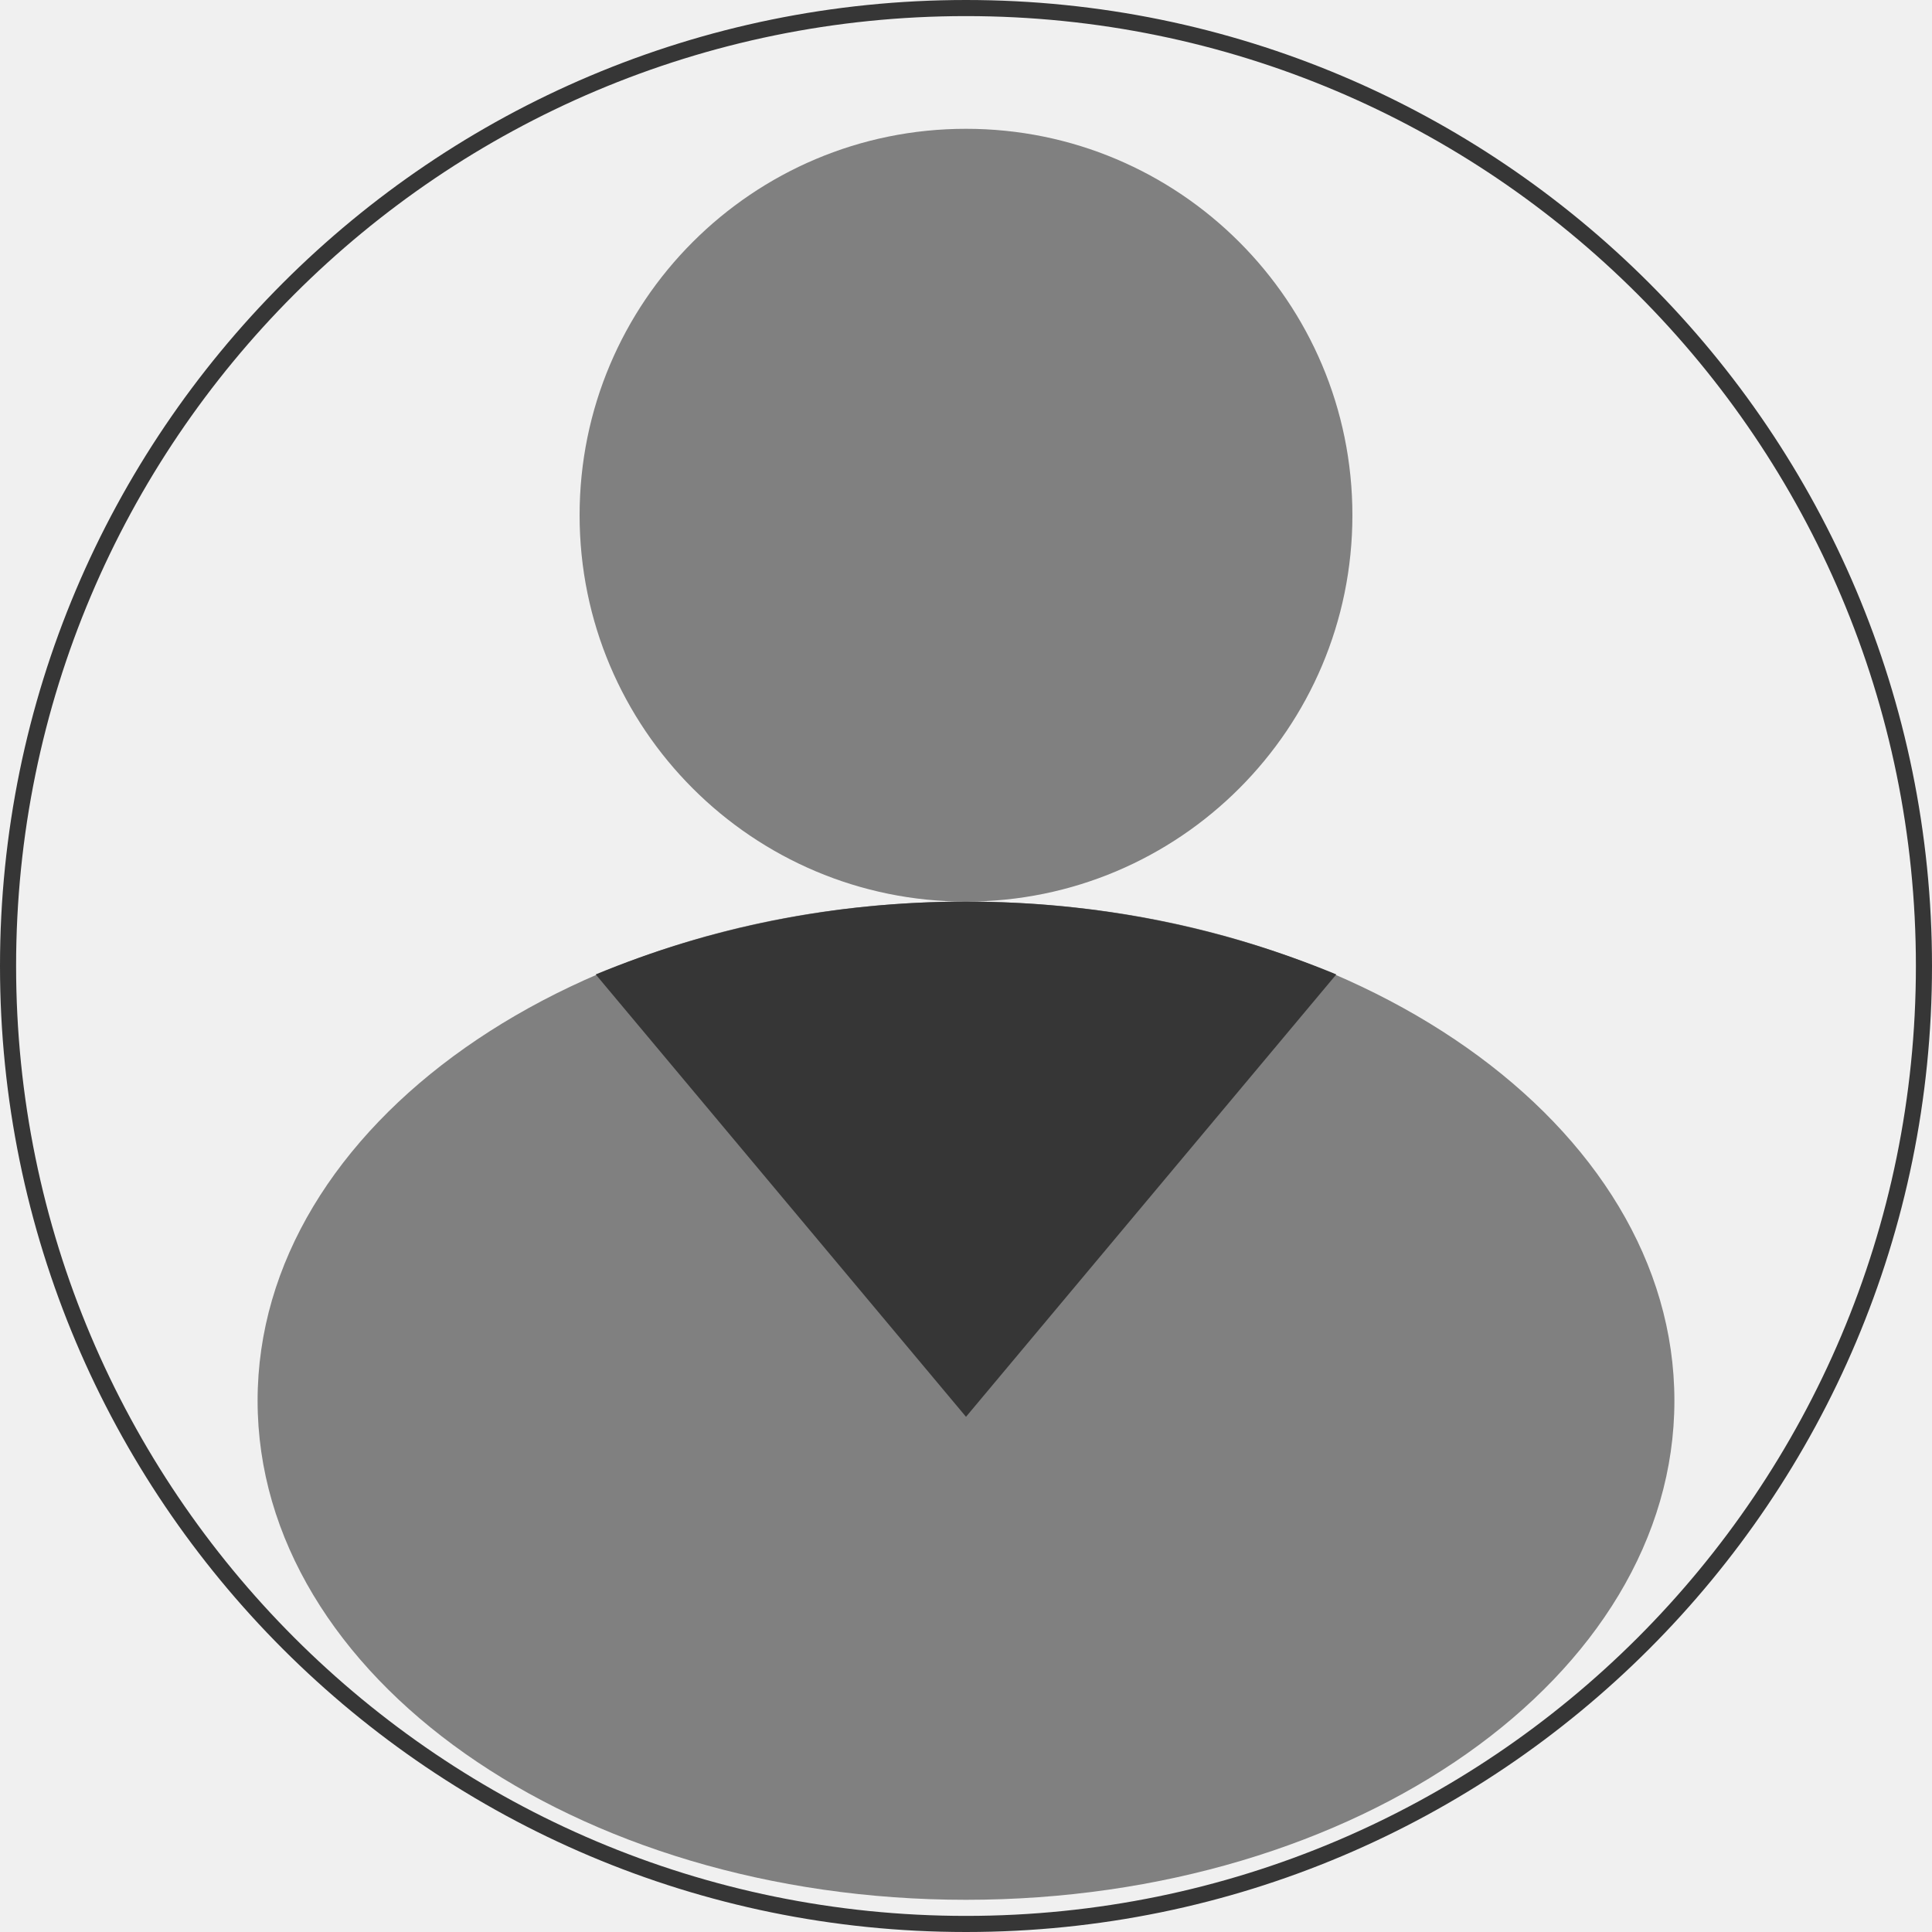
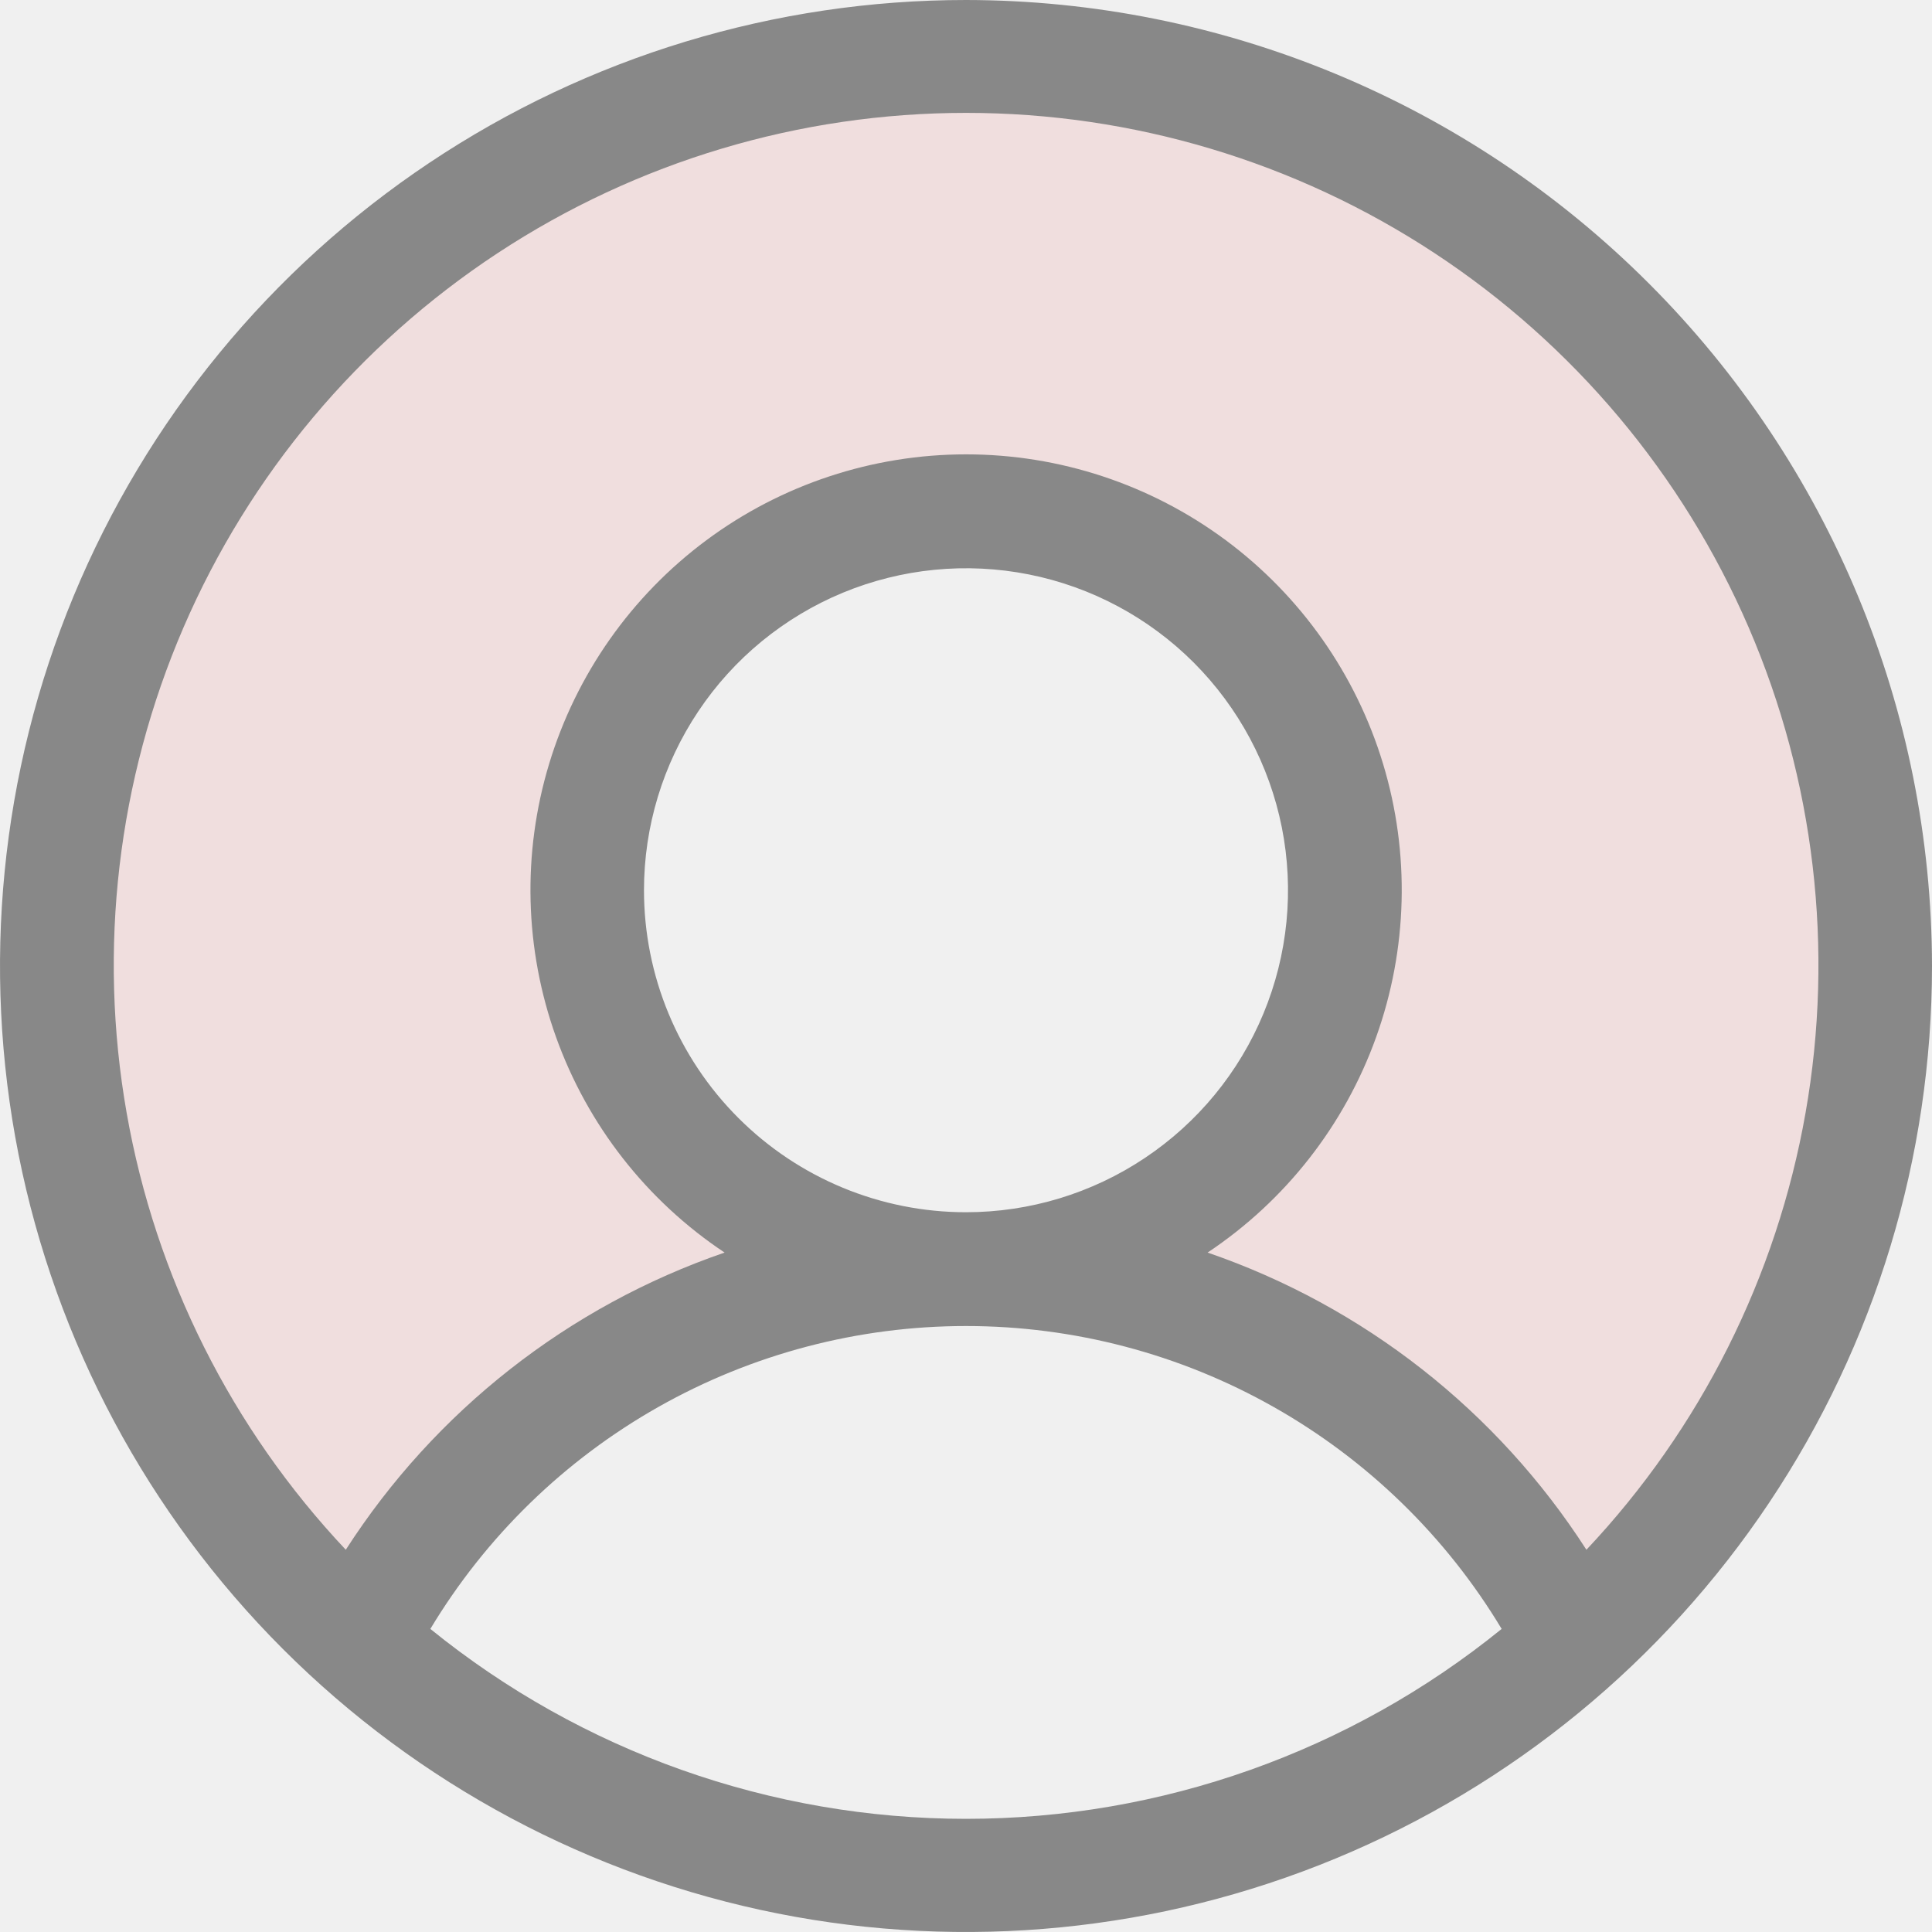
- <svg xmlns="http://www.w3.org/2000/svg" width="120" height="120" viewBox="0 0 120 120" fill="none">
-   <g clip-path="url(#clip0_150_10551)">
-     <path d="M119.5 60C119.5 92.861 92.861 119.5 60 119.5C27.139 119.5 0.5 92.861 0.5 60C0.5 27.139 27.139 0.5 60 0.5C92.861 0.5 119.5 27.139 119.5 60Z" fill="#F0F0F0" stroke="#363636" style="fill:#F0F0F0;fill:color(display-p3 0.941 0.941 0.941);fill-opacity:1;stroke:#363636;stroke:color(display-p3 0.212 0.212 0.212);stroke-opacity:1;" />
-     <path d="M60 118C84.3 118 104 104.121 104 87C104 69.879 84.3 56 60 56C35.7 56 16 69.879 16 87C16 104.121 35.7 118 60 118Z" fill="#808080" style="fill:#808080;fill:color(display-p3 0.5 0.5 0.5);fill-opacity:1;" />
-     <path d="M60 56C73.255 56 84 45.255 84 32C84 18.745 73.255 8 60 8C46.745 8 36 18.745 36 32C36 45.255 46.745 56 60 56Z" fill="#808080" style="fill:#808080;fill:color(display-p3 0.5 0.5 0.5);fill-opacity:1;" />
-     <path d="M60 88L83 60.523C75.965 57.615 68.184 56 60 56C51.816 56 44.035 57.615 37 60.523L60 88Z" fill="#363636" style="fill:#363636;fill:color(display-p3 0.212 0.212 0.212);fill-opacity:1;" />
-   </g>
-   <defs>
-     <clipPath id="clip0_150_10551">
-       <rect width="120" height="120" fill="white" style="fill:white;fill-opacity:1;" />
-     </clipPath>
-   </defs>
+ <svg xmlns="http://www.w3.org/2000/svg" width="40" height="40" viewBox="0 0 40 40" fill="none">
+   <path d="M39 19.928C39.003 22.583 38.444 25.208 37.359 27.633C36.275 30.058 34.689 32.227 32.706 34C31.514 31.664 29.696 29.702 27.453 28.332C25.21 26.962 22.631 26.237 20 26.238C21.566 26.238 23.096 25.775 24.398 24.909C25.7 24.042 26.715 22.81 27.314 21.369C27.913 19.928 28.07 18.343 27.765 16.813C27.459 15.283 26.705 13.878 25.598 12.775C24.491 11.672 23.08 10.921 21.544 10.616C20.009 10.312 18.417 10.468 16.97 11.065C15.524 11.662 14.287 12.673 13.418 13.97C12.548 15.267 12.083 16.791 12.083 18.351C12.083 20.443 12.917 22.449 14.402 23.928C15.887 25.407 17.9 26.238 20 26.238C17.369 26.237 14.79 26.962 12.547 28.332C10.304 29.702 8.486 31.664 7.294 34C4.939 31.89 3.151 29.227 2.093 26.254C1.034 23.28 0.739 20.09 1.233 16.974C1.727 13.857 2.996 10.913 4.923 8.41C6.85 5.906 9.375 3.922 12.268 2.638C15.161 1.354 18.33 0.811 21.488 1.058C24.645 1.305 27.69 2.335 30.347 4.053C33.003 5.771 35.186 8.123 36.697 10.896C38.209 13.668 39 16.773 39 19.928Z" fill="#F04242" fill-opacity="0.1" style="fill:#F04242;fill:color(display-p3 0.94 0.26 0.26);fill-opacity:0.1;" />
+   <path d="M20 0C16.044 0 12.178 1.173 8.889 3.371C5.6 5.568 3.036 8.692 1.522 12.346C0.009 16.001 -0.387 20.022 0.384 23.902C1.156 27.781 3.061 31.345 5.858 34.142C8.655 36.939 12.219 38.844 16.098 39.616C19.978 40.387 23.999 39.991 27.654 38.478C31.308 36.964 34.432 34.4 36.629 31.111C38.827 27.822 40 23.956 40 20C39.994 14.698 37.885 9.614 34.135 5.865C30.386 2.115 25.302 0.006 20 0ZM8.91 33.725C10.06 31.812 11.686 30.229 13.63 29.13C15.573 28.031 17.767 27.454 20 27.454C22.233 27.454 24.427 28.031 26.37 29.13C28.314 30.229 29.94 31.812 31.09 33.725C27.954 36.269 24.038 37.657 20 37.657C15.962 37.657 12.046 36.269 8.91 33.725ZM13.333 18.431C13.333 17.113 13.724 15.824 14.457 14.728C15.189 13.631 16.231 12.777 17.449 12.272C18.667 11.768 20.007 11.636 21.301 11.893C22.594 12.15 23.782 12.785 24.714 13.717C25.646 14.65 26.281 15.838 26.539 17.131C26.796 18.424 26.664 19.764 26.159 20.983C25.655 22.201 24.8 23.242 23.704 23.974C22.608 24.707 21.319 25.098 20 25.098C18.232 25.098 16.536 24.396 15.286 23.145C14.036 21.895 13.333 20.2 13.333 18.431ZM32.845 32.086C30.997 29.212 28.234 27.044 25.002 25.933C26.613 24.86 27.837 23.297 28.491 21.474C29.145 19.652 29.196 17.668 28.635 15.815C28.074 13.961 26.932 12.338 25.378 11.184C23.823 10.03 21.938 9.407 20.002 9.407C18.066 9.407 16.181 10.03 14.626 11.184C13.072 12.338 11.93 13.961 11.369 15.815C10.808 17.668 10.859 19.652 11.513 21.474C12.167 23.297 13.39 24.86 15.002 25.933C11.77 27.044 9.007 29.212 7.159 32.086C4.796 29.579 3.218 26.434 2.622 23.04C2.025 19.647 2.435 16.153 3.8 12.989C5.166 9.826 7.428 7.131 10.307 5.238C13.186 3.345 16.556 2.337 20.002 2.337C23.448 2.337 26.818 3.345 29.697 5.238C32.576 7.131 34.838 9.826 36.204 12.989C37.569 16.153 37.979 19.647 37.382 23.04C36.785 26.434 35.208 29.579 32.845 32.086Z" fill="#888888" style="fill:#888888;fill:color(display-p3 0.533 0.533 0.533);fill-opacity:1;" />
</svg>
